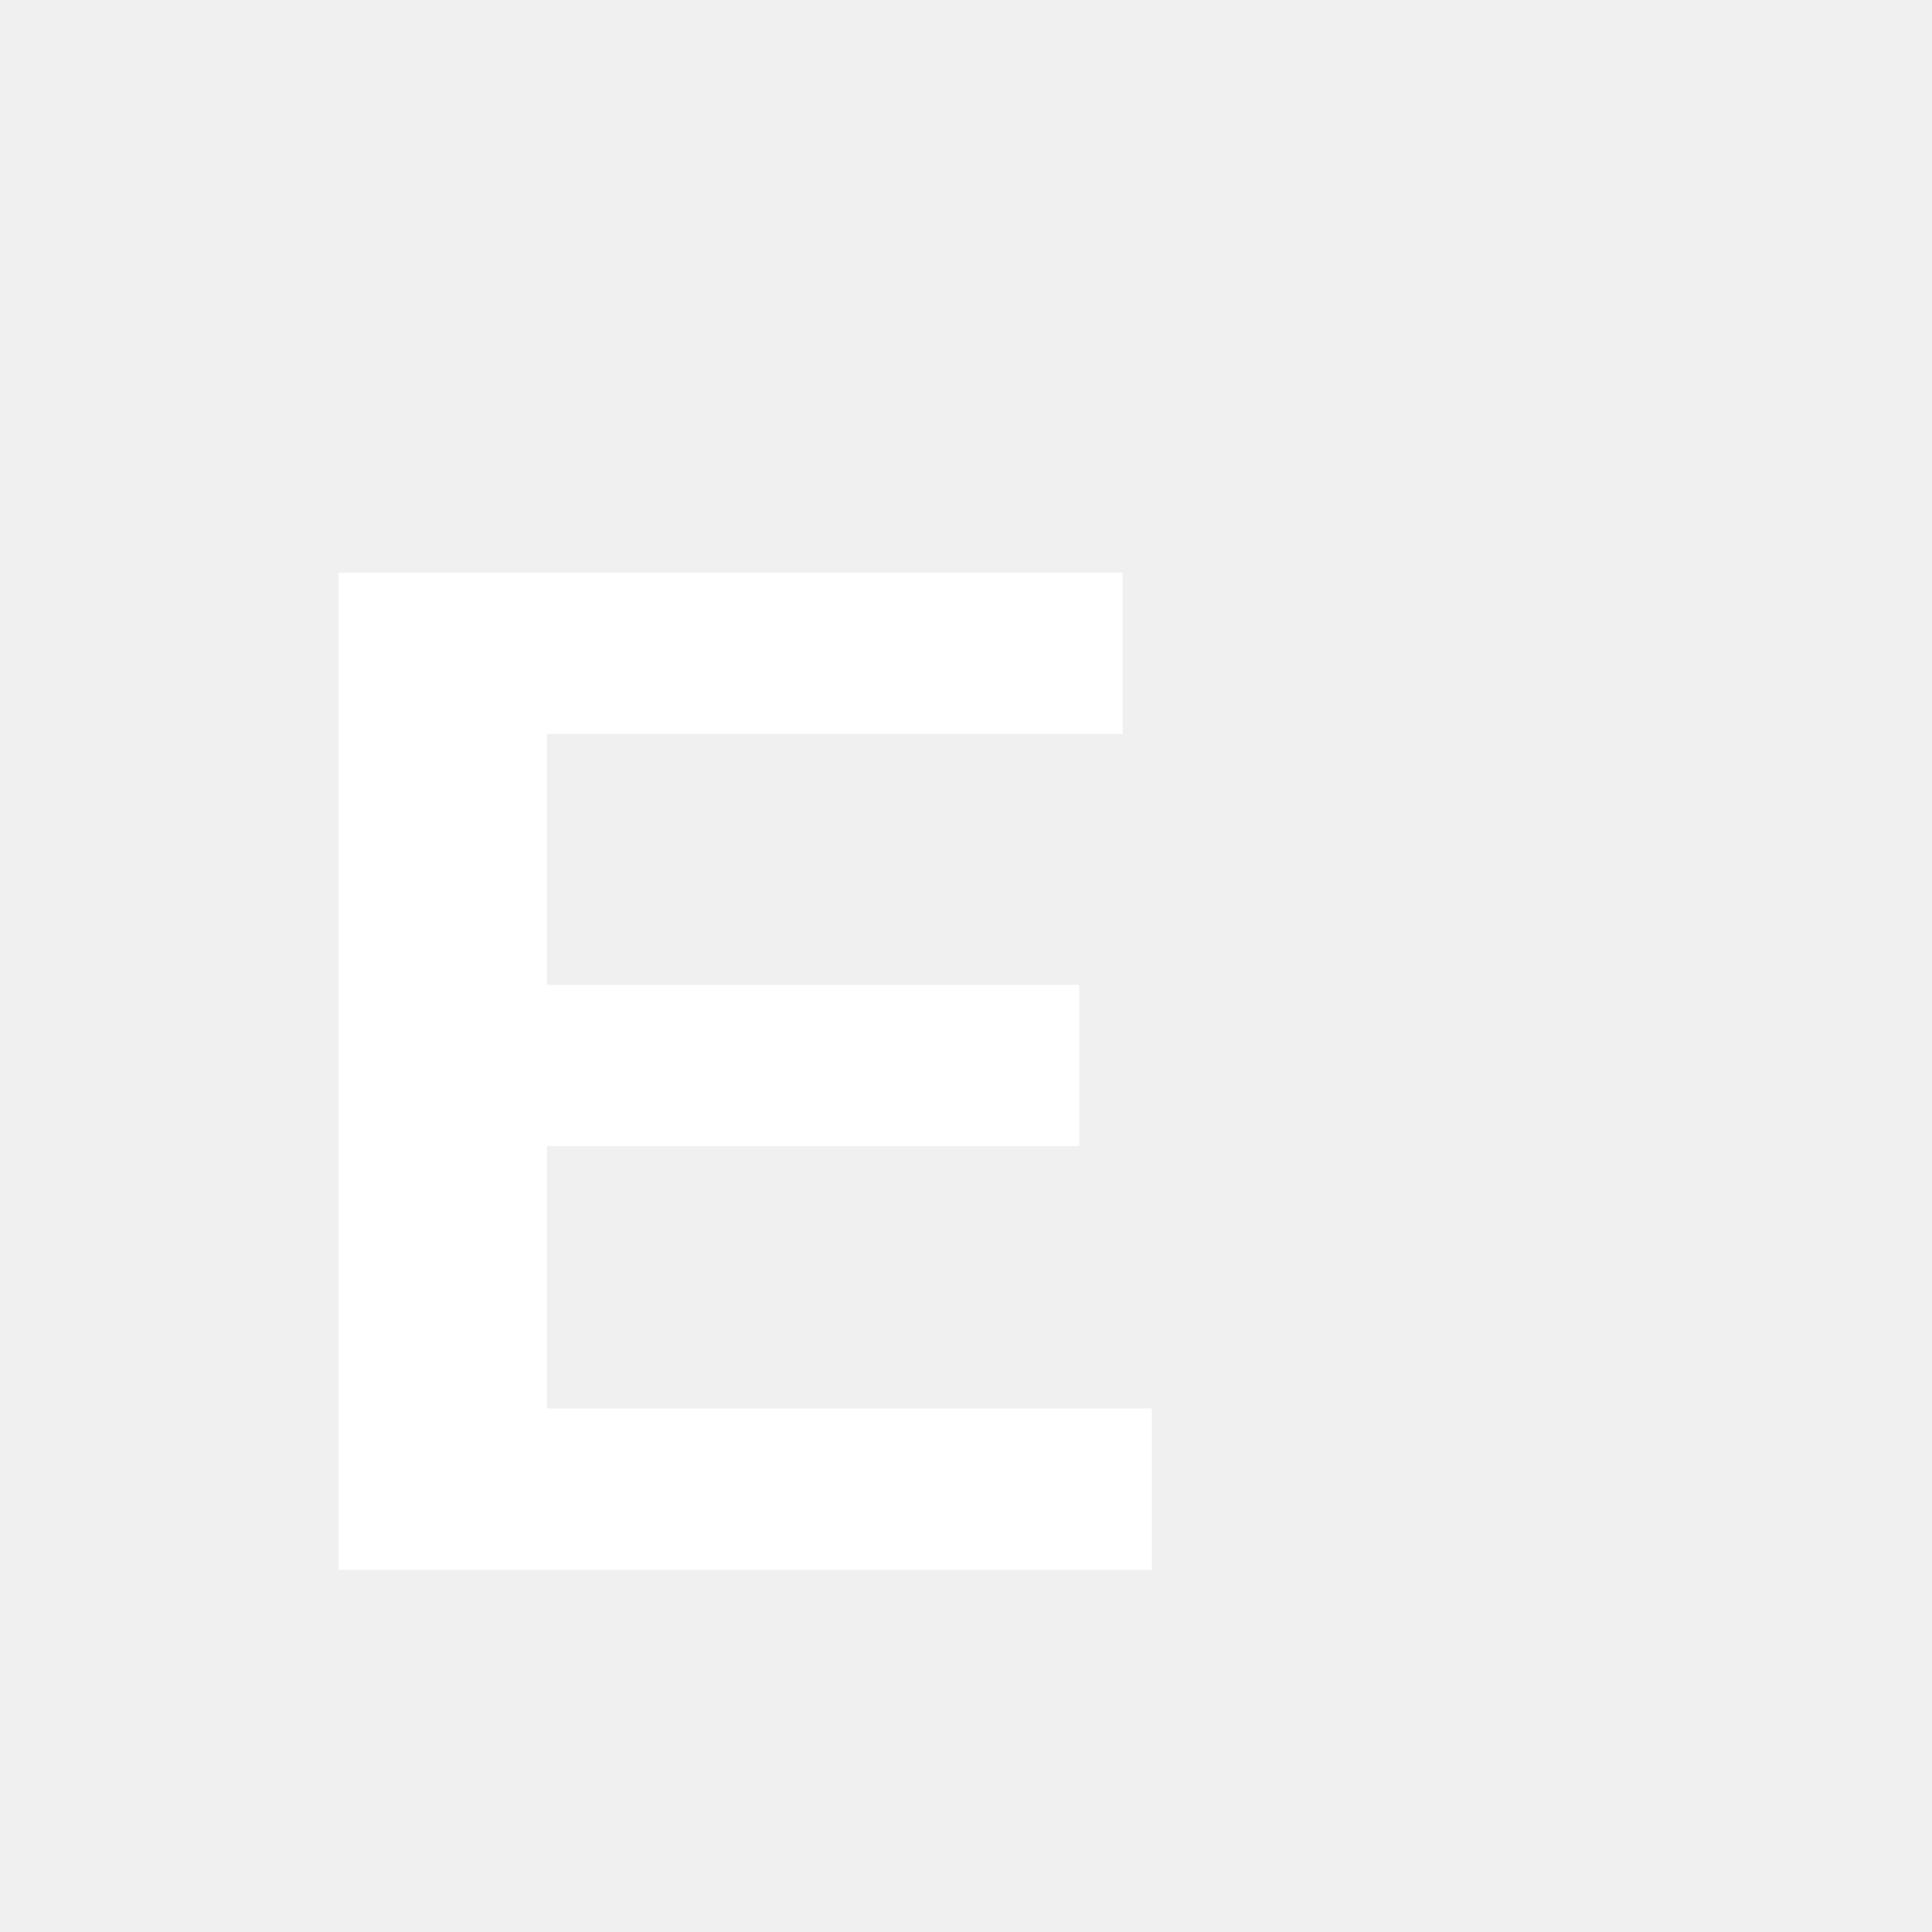
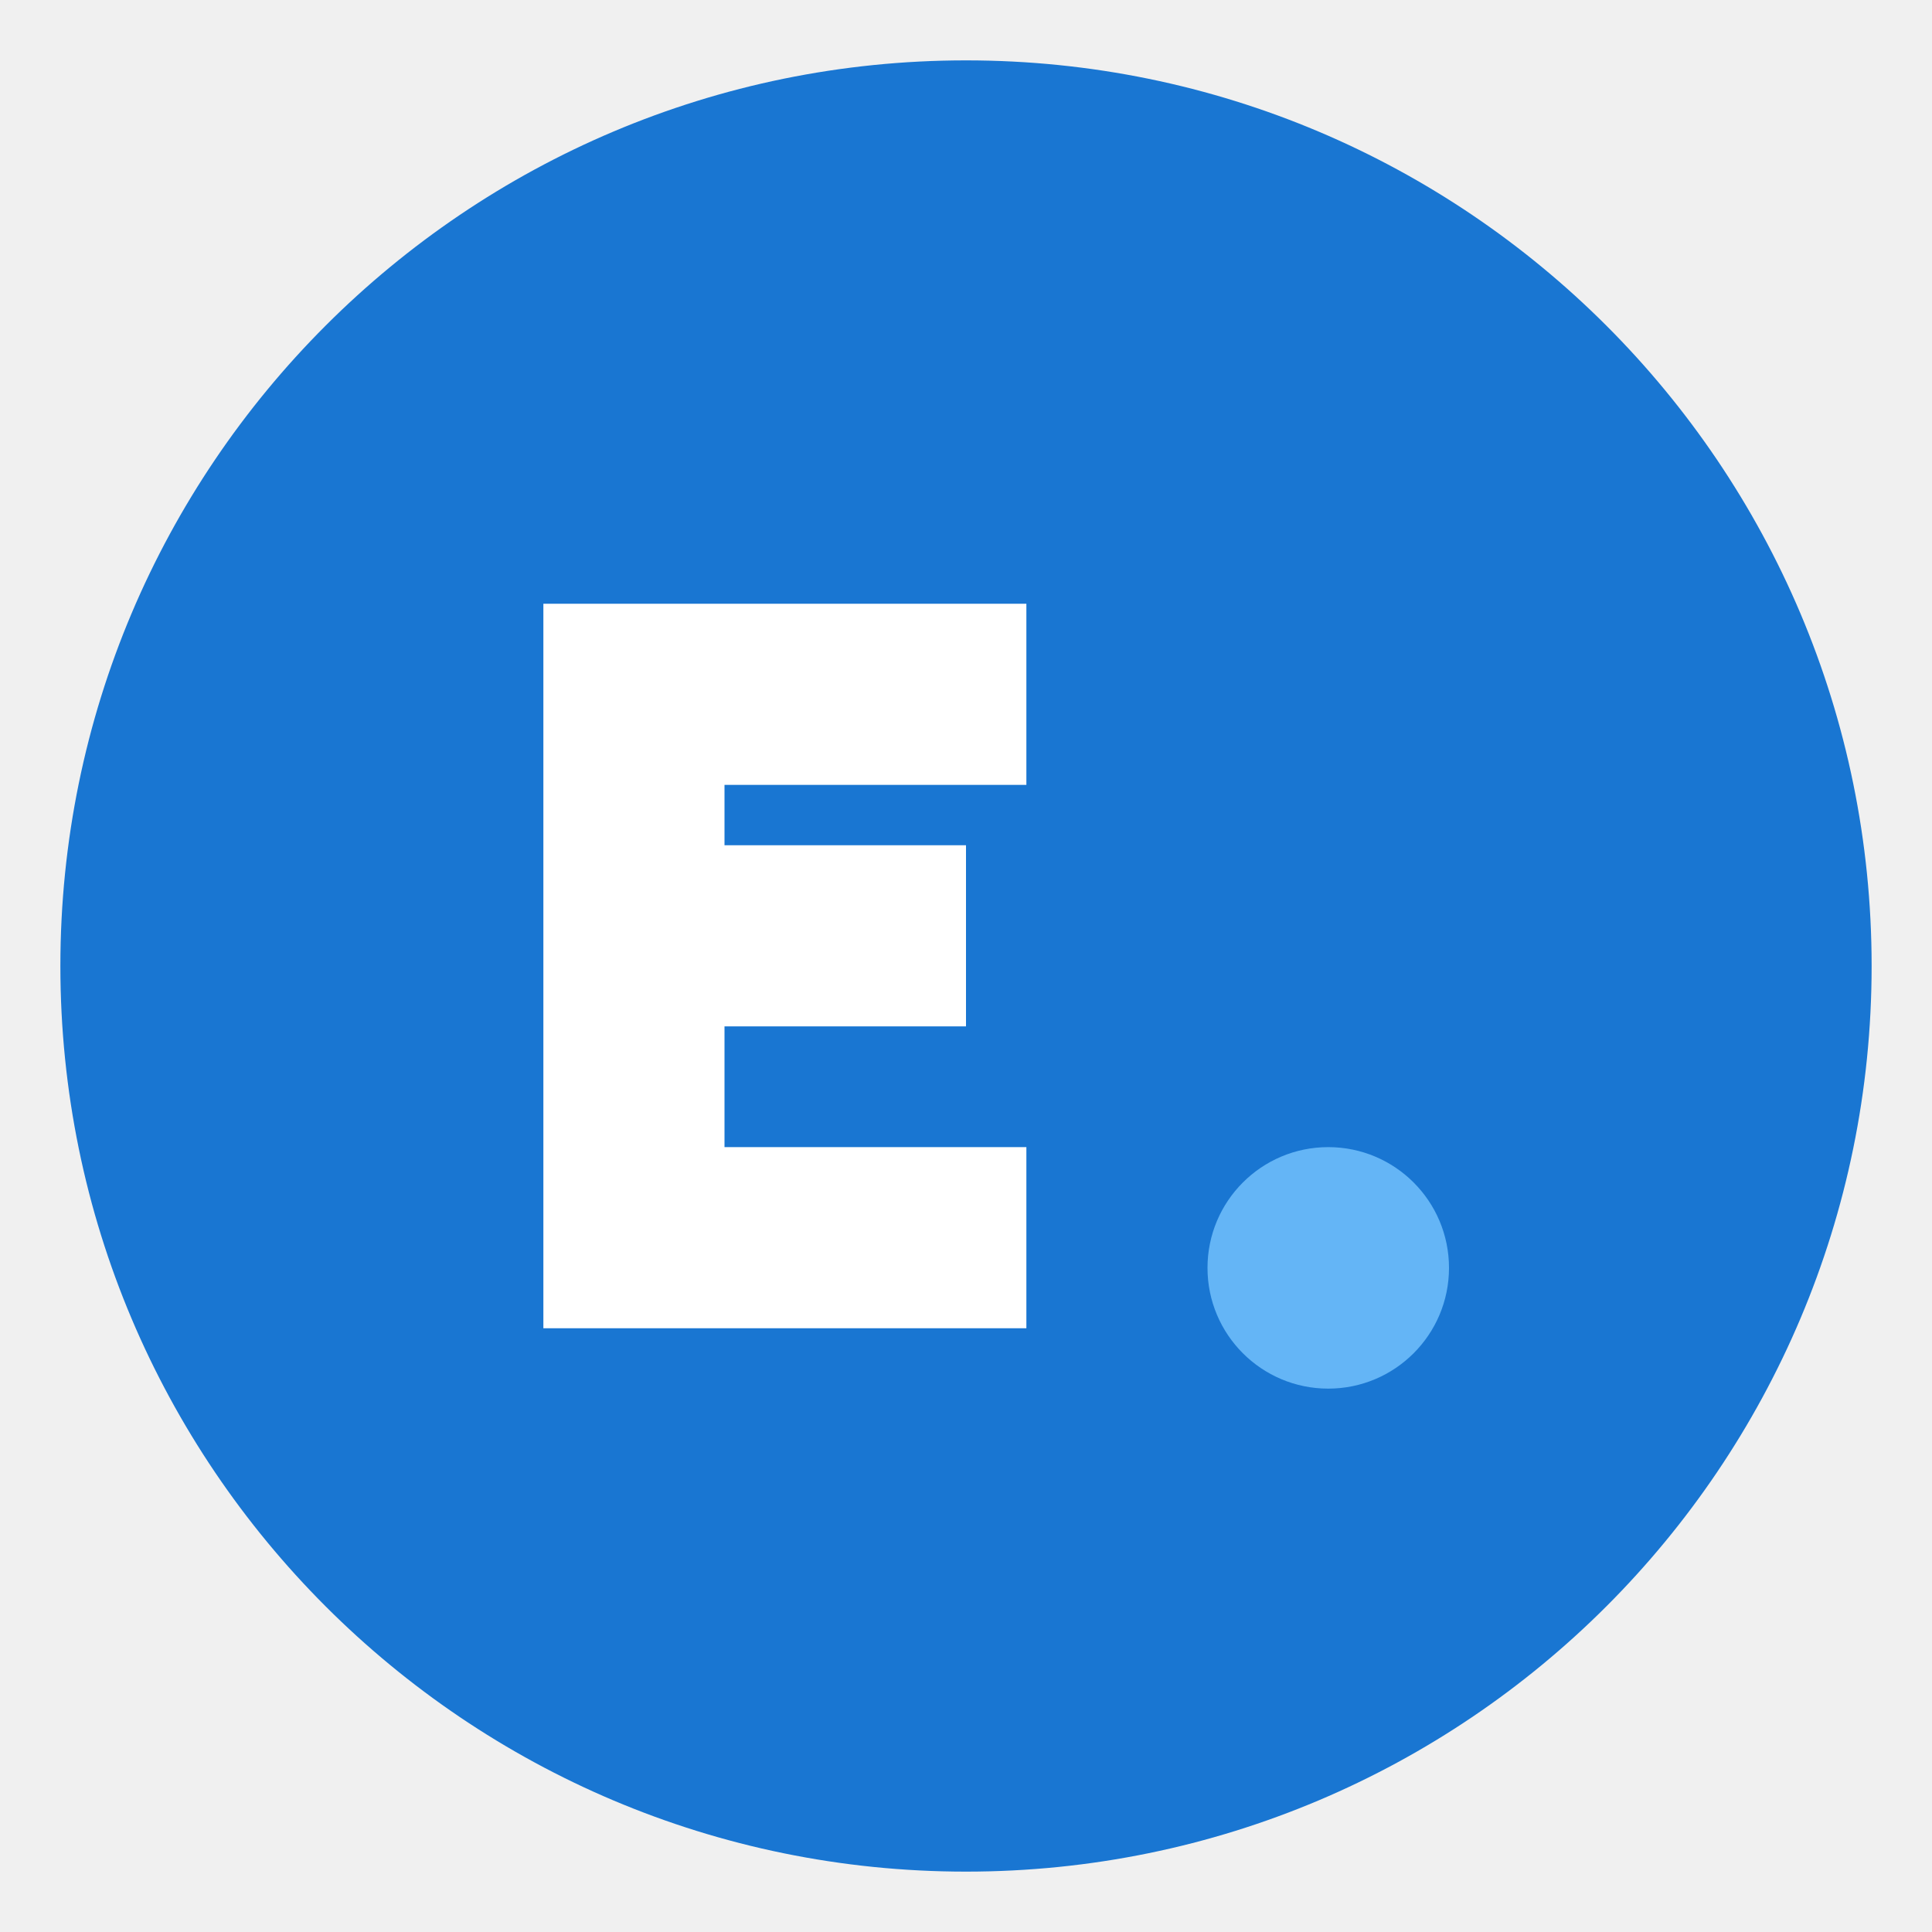
<svg xmlns="http://www.w3.org/2000/svg" viewBox="0 0 32 32" width="32" height="32">
-   <text x="4" y="26" font-family="Arial, Helvetica, sans-serif" font-size="24" font-weight="bold" fill="white">E</text>
+   <circle cx="16" cy="16" r="15" fill="#1976d2" />
+   <path d="M 9 10 L 9 22 L 17 22 L 17 19 L 12 19 L 12 17 L 16 17 L 16 14 L 12 14 L 12 13 L 17 13 L 17 10 Z" fill="white" />
+   <circle cx="22" cy="21" r="2" fill="#64b5f6" />
</svg>
